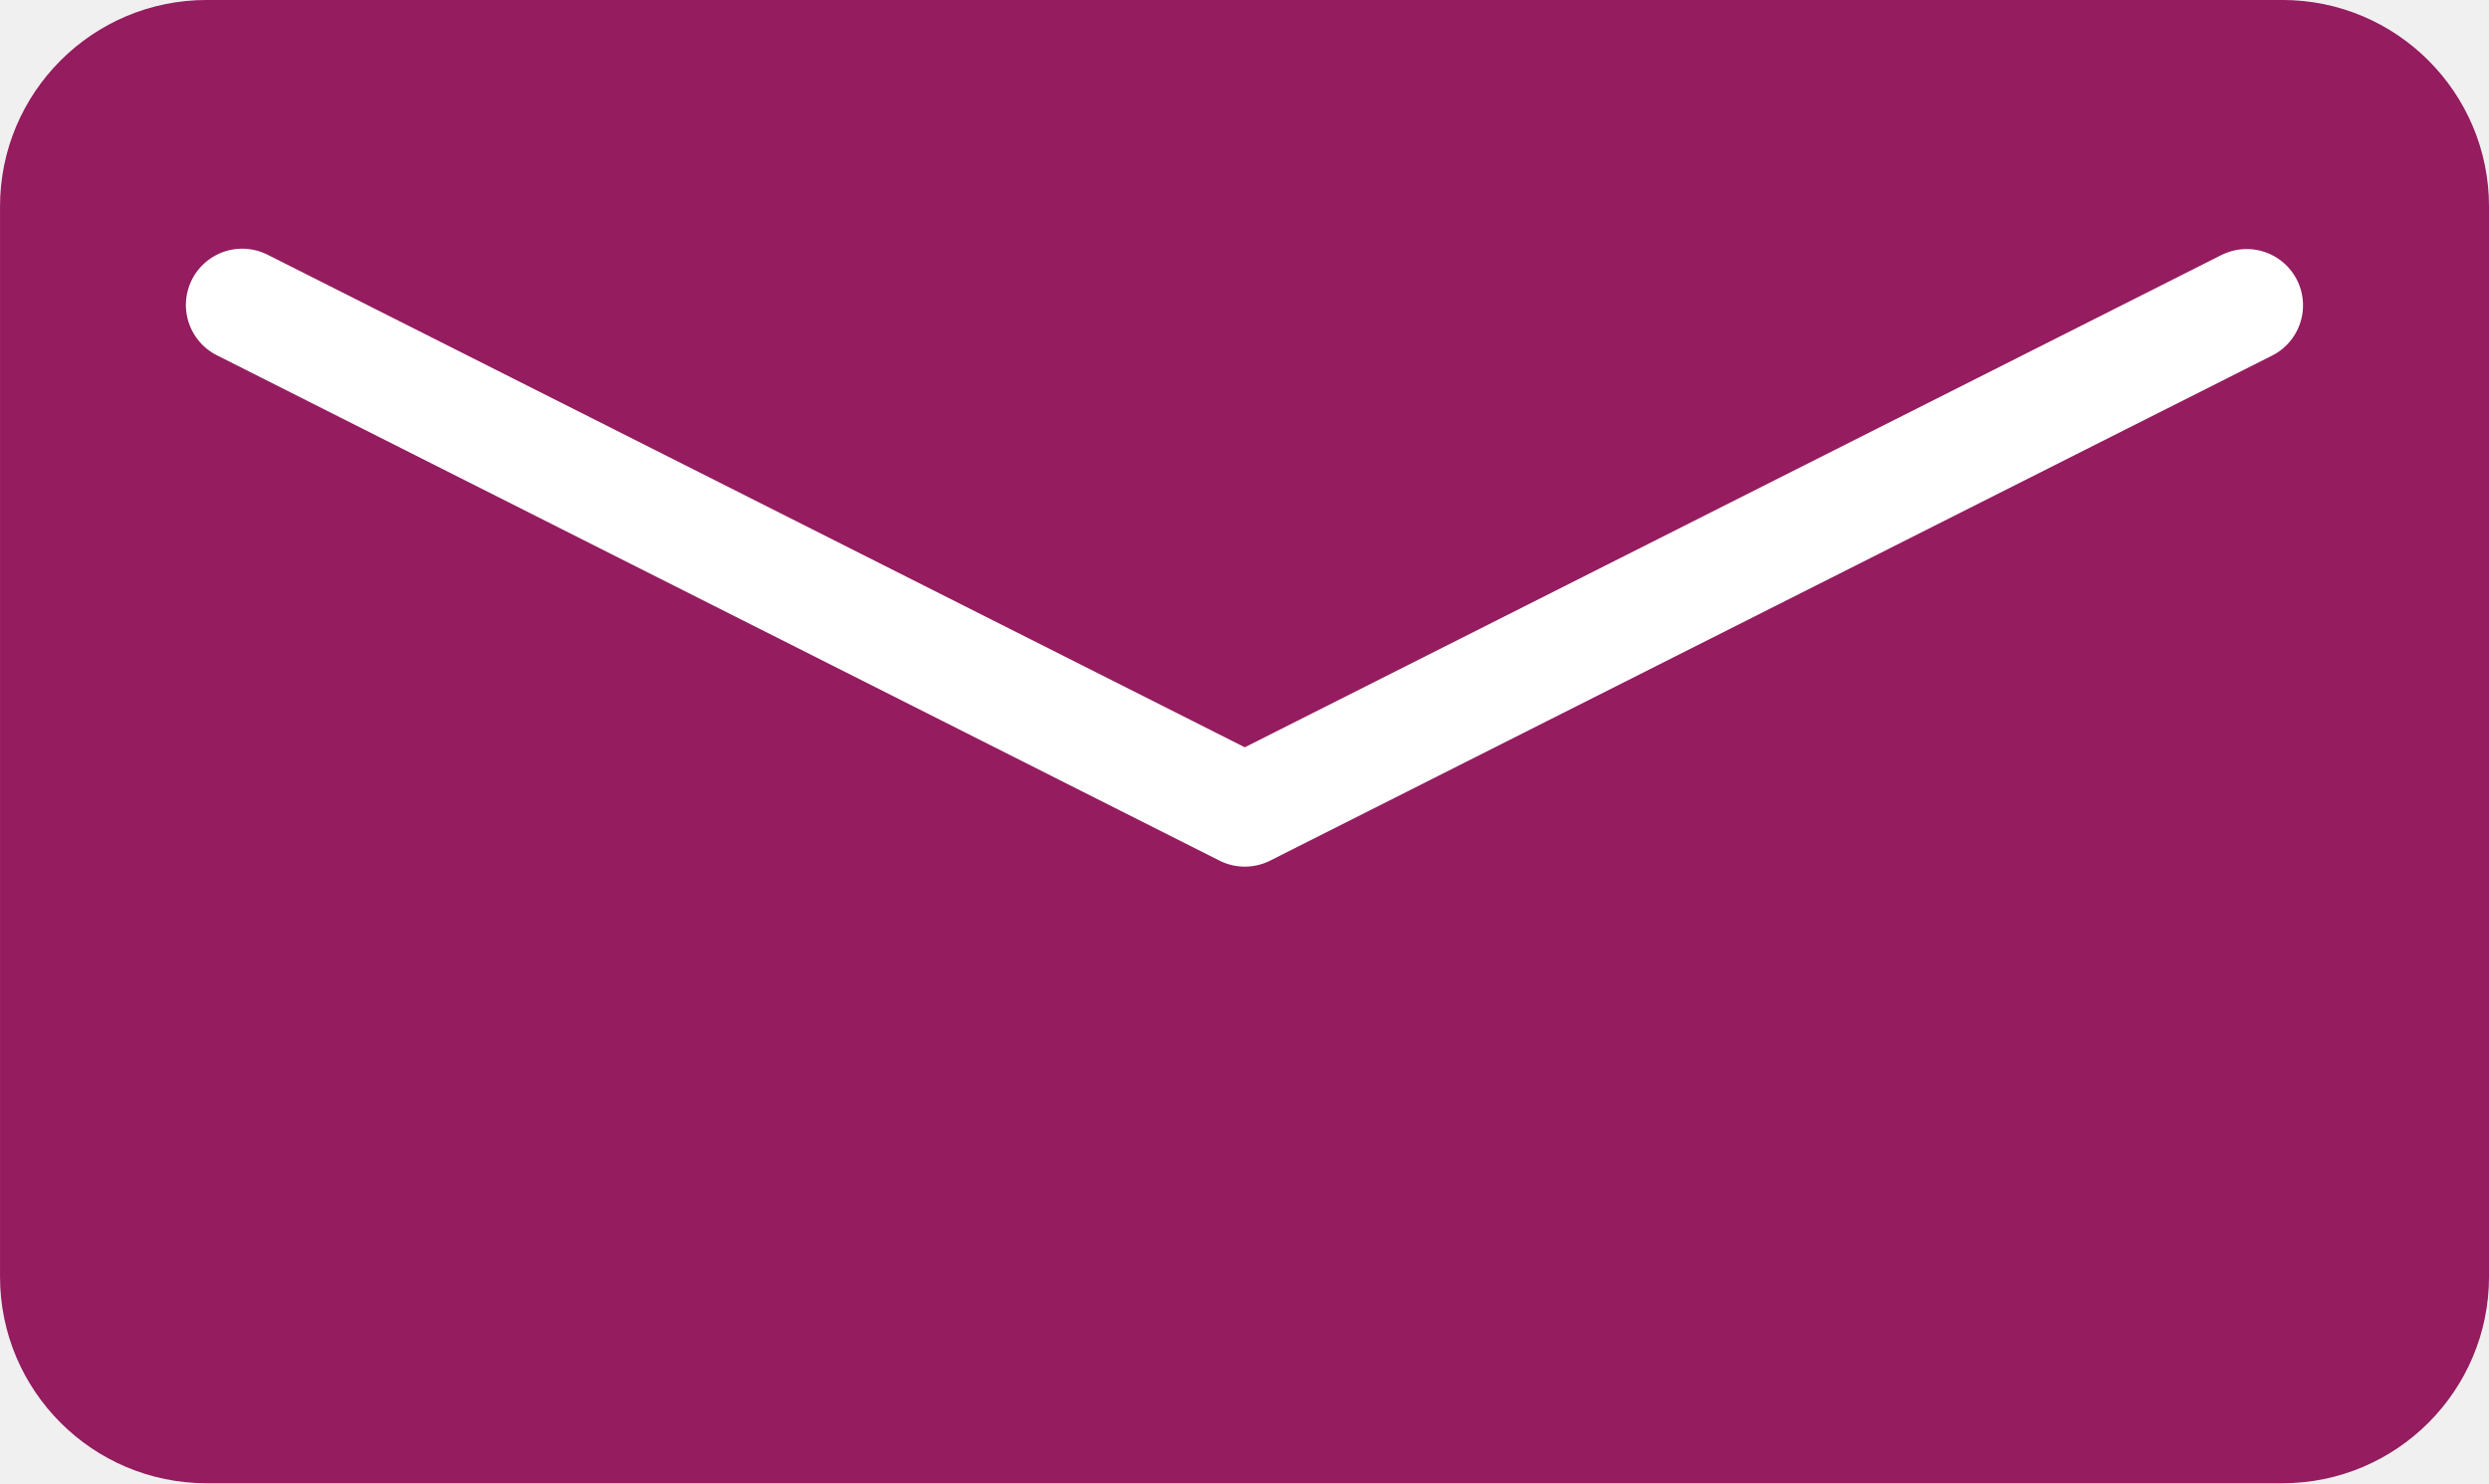
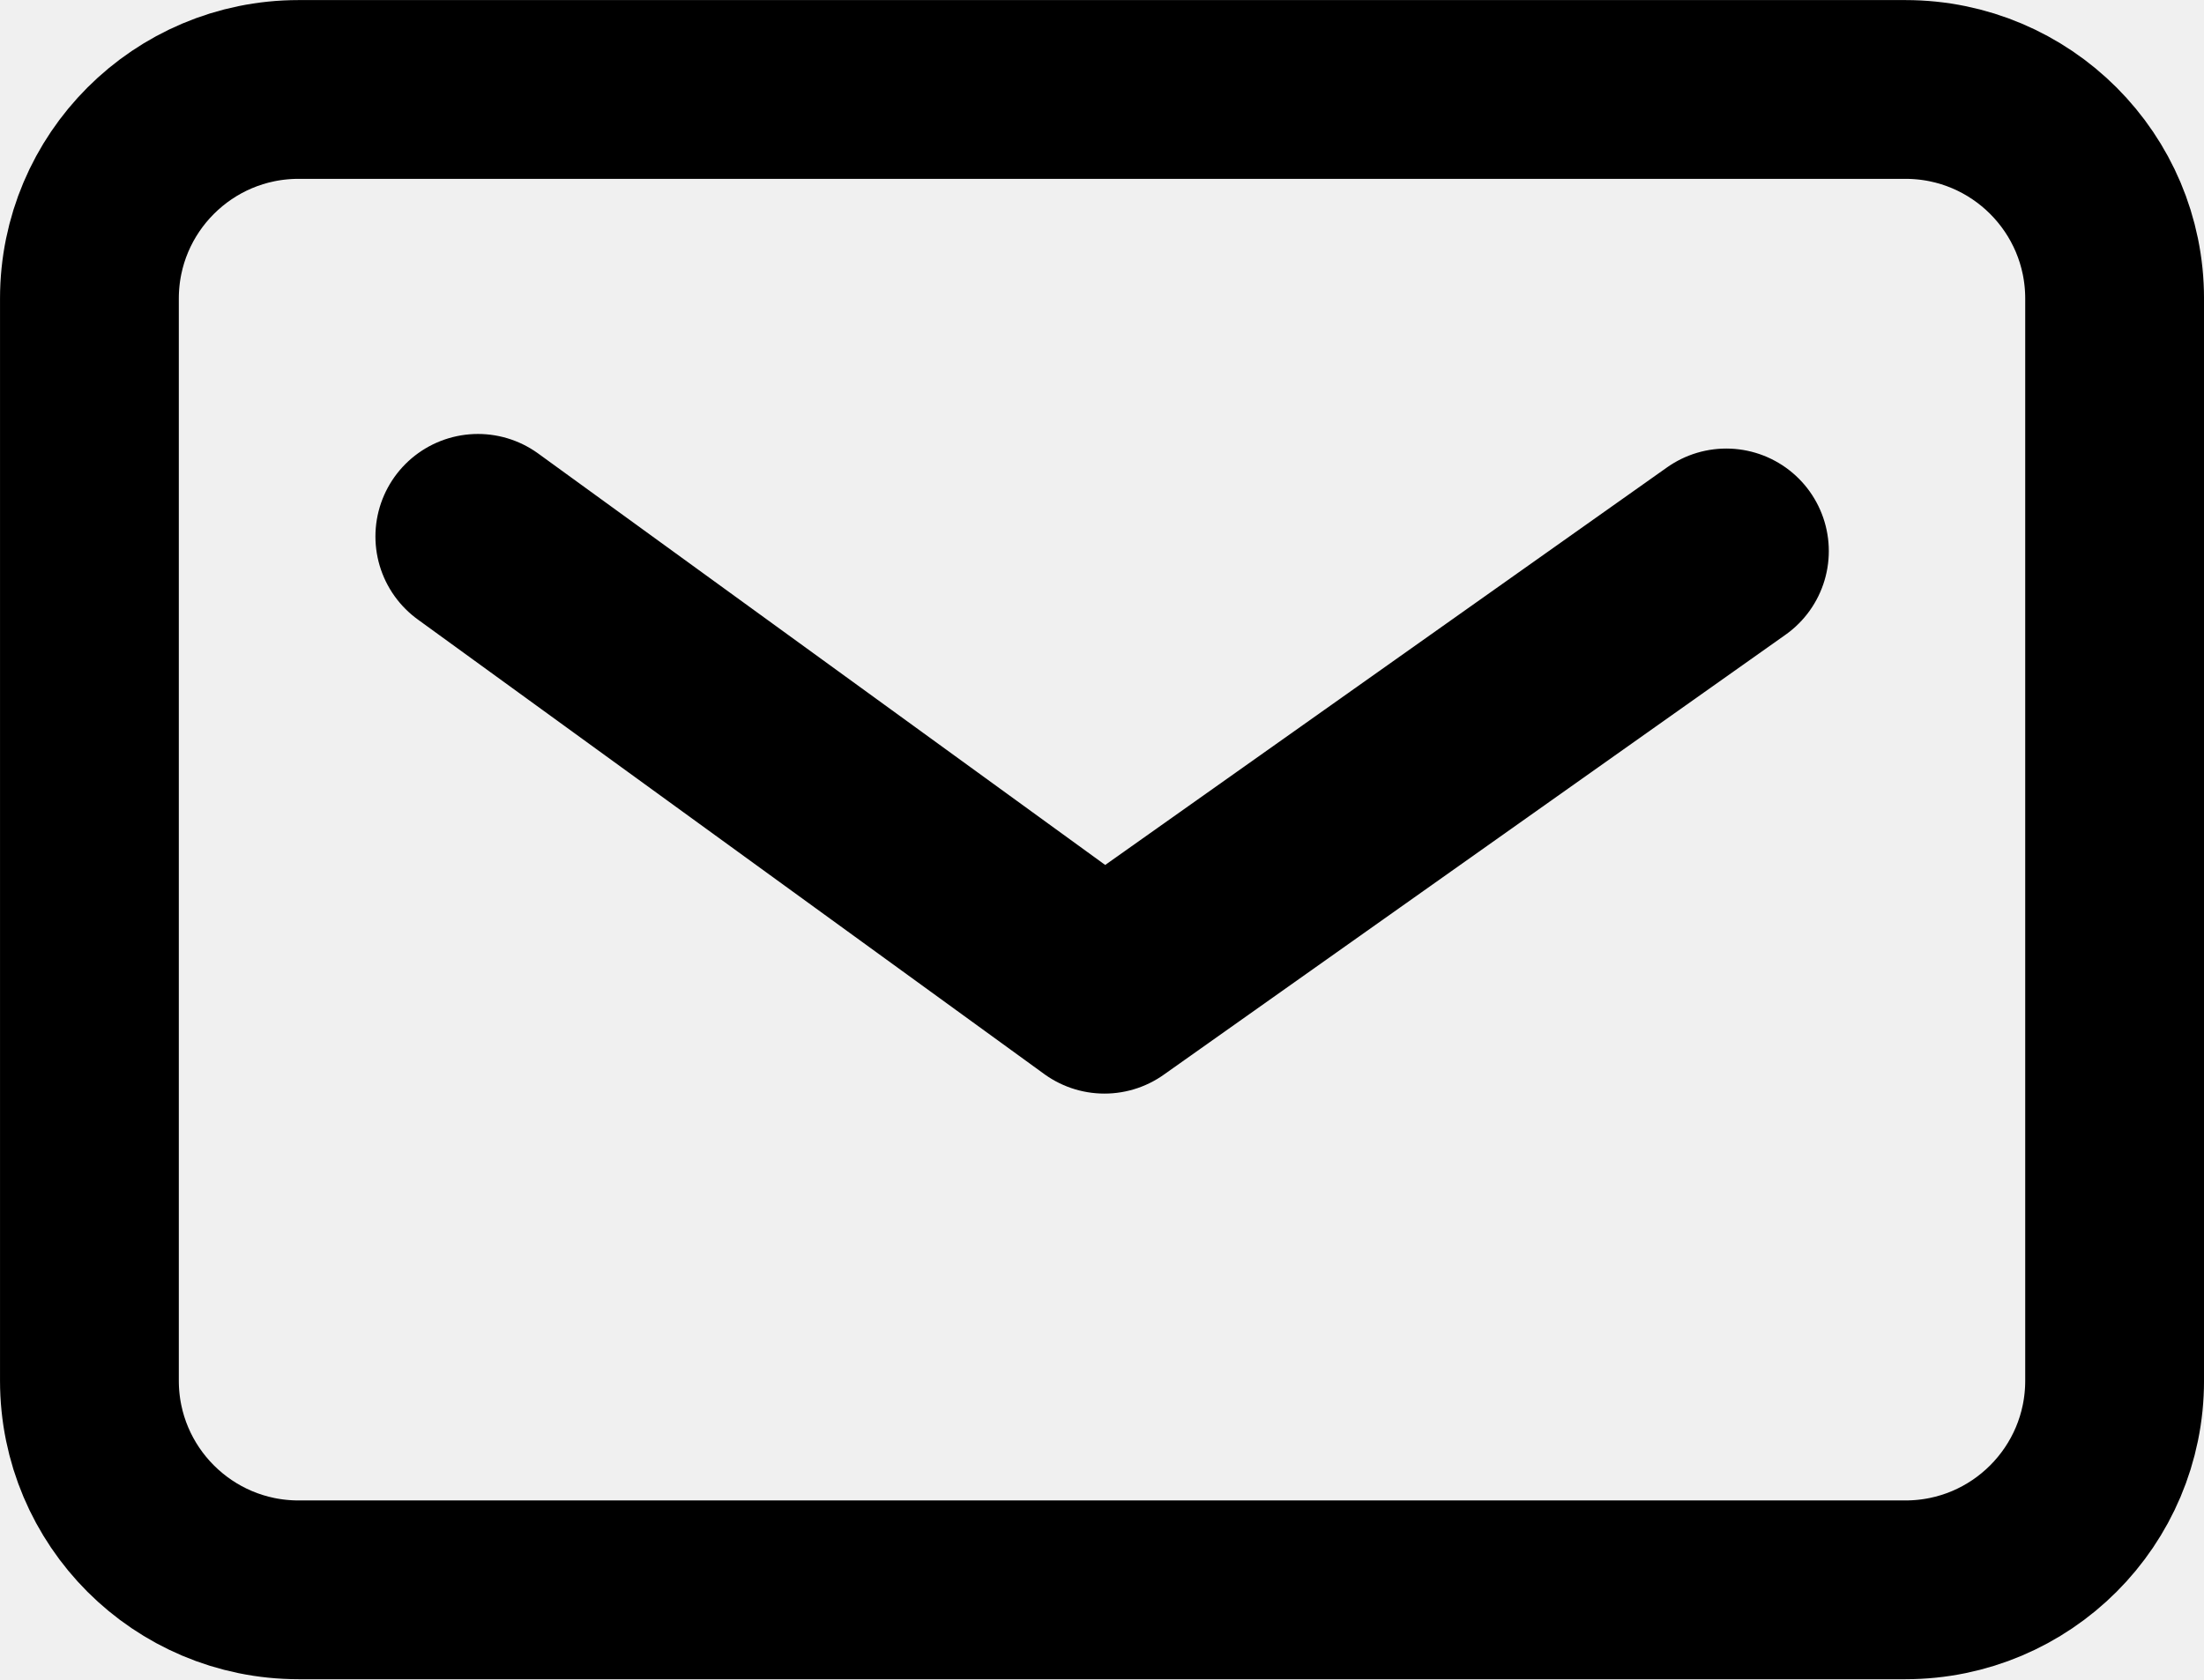
- <svg xmlns="http://www.w3.org/2000/svg" width="21.325mm" height="12.712mm" viewBox="0 0 21.325 12.712" version="1.1" id="svg5">
+ <svg xmlns="http://www.w3.org/2000/svg" width="11.328mm" height="8.633mm" viewBox="0 0 11.328 8.633" version="1.1" id="svg5">
  <defs id="defs2" />
-   <g id="layer1" transform="translate(-54.96187,-189.6982)">
-     <rect style="font-variation-settings:normal;opacity:1;vector-effect:none;fill:#941c5f;fill-opacity:1;fill-rule:evenodd;stroke-width:0.265;stroke-linecap:butt;stroke-linejoin:miter;stroke-miterlimit:4;stroke-dasharray:none;stroke-dashoffset:0;stroke-opacity:1;-inkscape-stroke:none;stop-color:#000000;stop-opacity:1" id="rect3007" width="21.325" height="12.712" x="54.962" y="189.698" ry="1.771" />
-     <path style="fill:none;stroke:#ffffff;stroke-width:0.965;stroke-linecap:round;stroke-linejoin:round;stroke-miterlimit:4;stroke-dasharray:none;stroke-opacity:1" d="m 57.037,192.312 8.59,4.331 8.584,-4.328" id="path6006" />
+   <g id="layer1" transform="translate(-40.4774,-221.5101)">
+     <path style="fill:none;stroke:#000000;stroke-width:1.054;stroke-linecap:round;stroke-linejoin:round;stroke-miterlimit:4;stroke-dasharray:none;stroke-opacity:1" d="m 42.934,224.268 3.22,2.337 3.196,-2.262" id="path1351" />
+     <rect style="font-variation-settings:normal;fill:none;fill-opacity:1;fill-rule:evenodd;stroke:#000000;stroke-width:0.919;stroke-linecap:butt;stroke-linejoin:miter;stroke-miterlimit:4;stroke-dasharray:none;stroke-dashoffset:0;stroke-opacity:1;stop-color:#000000" id="rect3007-7-7" width="10.409" height="7.713" x="40.937" y="221.97" ry="1.075" />
  </g>
</svg>
